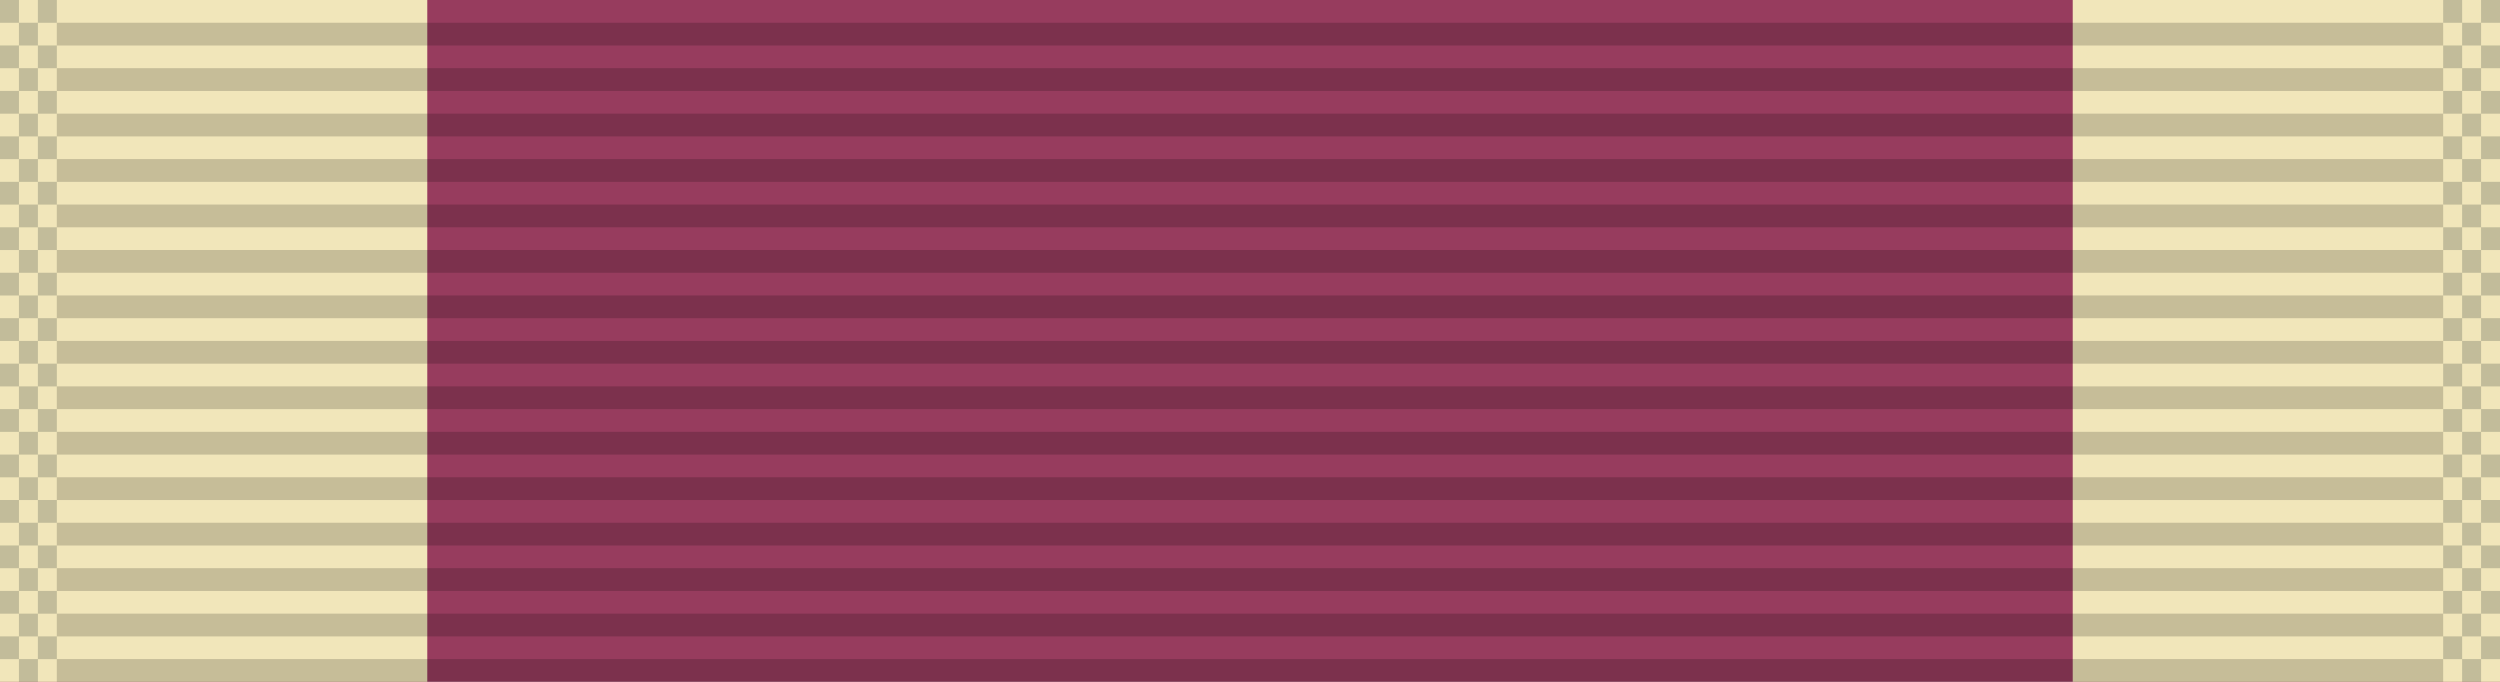
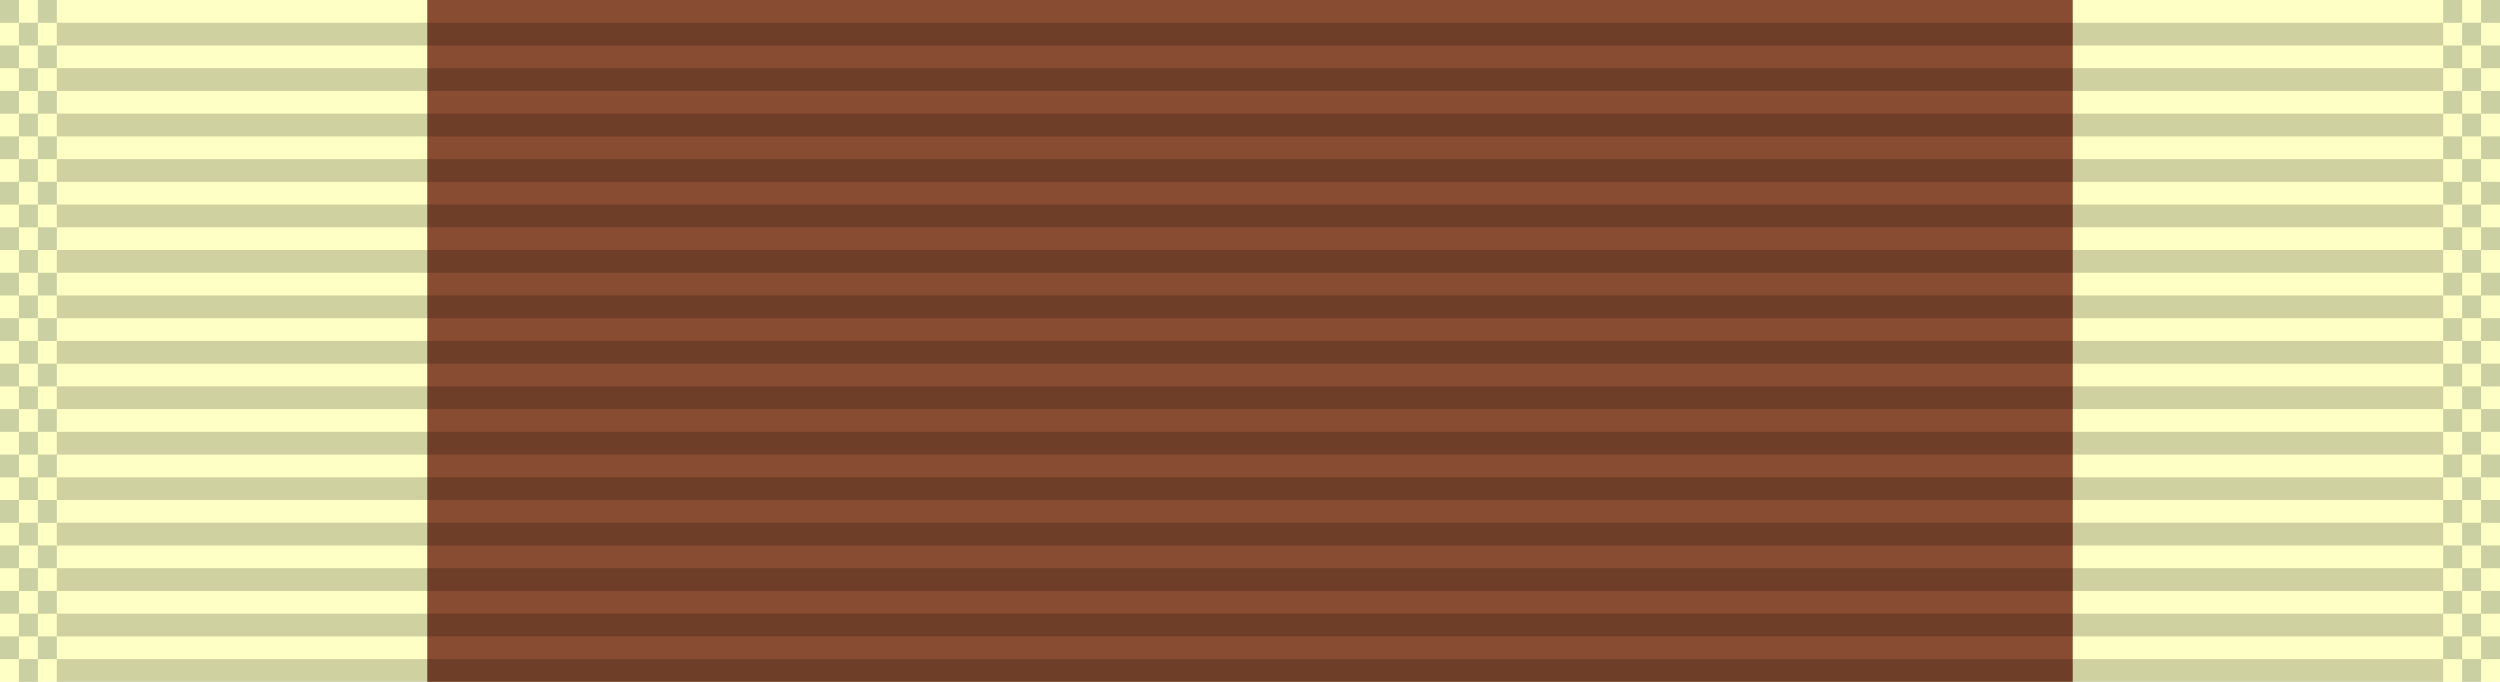
<svg xmlns="http://www.w3.org/2000/svg" xmlns:xlink="http://www.w3.org/1999/xlink" width="1.375in" height="0.375in" version="1.1" id="svg1" xml:space="preserve">
  <defs id="defs1">
    <pattern patternUnits="userSpaceOnUse" width="3.78" height="35.906" patternTransform="scale(1)" preserveAspectRatio="xMidYMid" id="pattern4" style="fill:#000000">
      <g id="g4">
        <rect style="opacity:0.3;vector-effect:non-scaling-stroke;fill:none;fill-opacity:1;stroke:none;stroke-width:0.453;stroke-linecap:round;stroke-linejoin:round;stroke-opacity:1;-inkscape-stroke:hairline" id="rect3" width="3.78" height="35.906" x="0" y="0" />
        <rect style="opacity:0.3;vector-effect:non-scaling-stroke;fill:#000000;fill-opacity:1;stroke:none;stroke-width:0.249;stroke-linecap:round;stroke-linejoin:round;stroke-opacity:1;-inkscape-stroke:hairline" id="rect4" width="3.78" height="1.89" x="0" y="1.89" />
        <rect style="opacity:0.3;vector-effect:non-scaling-stroke;fill:#000000;fill-opacity:1;stroke:none;stroke-width:0.249;stroke-linecap:round;stroke-linejoin:round;stroke-opacity:1;-inkscape-stroke:hairline" id="rect4-7" width="3.78" height="1.89" x="0" y="5.669" />
        <rect style="opacity:0.3;vector-effect:non-scaling-stroke;fill:#000000;fill-opacity:1;stroke:none;stroke-width:0.249;stroke-linecap:round;stroke-linejoin:round;stroke-opacity:1;-inkscape-stroke:hairline" id="rect4-1" width="3.78" height="1.89" x="0" y="9.449" />
        <rect style="opacity:0.3;vector-effect:non-scaling-stroke;fill:#000000;fill-opacity:1;stroke:none;stroke-width:0.249;stroke-linecap:round;stroke-linejoin:round;stroke-opacity:1;-inkscape-stroke:hairline" id="rect4-7-3" width="3.78" height="1.89" x="0" y="13.228" />
        <rect style="opacity:0.3;vector-effect:non-scaling-stroke;fill:#000000;fill-opacity:1;stroke:none;stroke-width:0.249;stroke-linecap:round;stroke-linejoin:round;stroke-opacity:1;-inkscape-stroke:hairline" id="rect4-13" width="3.78" height="1.89" x="0" y="17.008" />
        <rect style="opacity:0.3;vector-effect:non-scaling-stroke;fill:#000000;fill-opacity:1;stroke:none;stroke-width:0.249;stroke-linecap:round;stroke-linejoin:round;stroke-opacity:1;-inkscape-stroke:hairline" id="rect4-7-7" width="3.78" height="1.89" x="0" y="20.787" />
        <rect style="opacity:0.3;vector-effect:non-scaling-stroke;fill:#000000;fill-opacity:1;stroke:none;stroke-width:0.249;stroke-linecap:round;stroke-linejoin:round;stroke-opacity:1;-inkscape-stroke:hairline" id="rect4-1-8" width="3.78" height="1.89" x="0" y="24.567" />
        <rect style="opacity:0.3;vector-effect:non-scaling-stroke;fill:#000000;fill-opacity:1;stroke:none;stroke-width:0.249;stroke-linecap:round;stroke-linejoin:round;stroke-opacity:1;-inkscape-stroke:hairline" id="rect4-7-3-8" width="3.78" height="1.89" x="0" y="28.346" />
        <rect style="opacity:0.3;vector-effect:non-scaling-stroke;fill:#000000;fill-opacity:1;stroke:none;stroke-width:0.249;stroke-linecap:round;stroke-linejoin:round;stroke-opacity:1;-inkscape-stroke:hairline" id="rect4-7-3-8-4" width="3.78" height="1.89" x="0" y="32.126" />
      </g>
    </pattern>
  </defs>
-   <rect fill="#2350E6" width="132" height="36" id="rect1" style="fill:#973c5e;fill-opacity:1;stroke-width:0.603" x="2.8260183e-05" y="4.6664181e-06" />
-   <rect style="vector-effect:non-scaling-stroke;fill:#f1e6ba;fill-opacity:1;stroke-width:0.661;stroke-linecap:round;stroke-linejoin:round;-inkscape-stroke:hairline" id="rect2-5" width="22.56" height="36" x="0" y="4.6664181e-06" />
-   <rect style="vector-effect:non-scaling-stroke;fill:#f1e6ba;fill-opacity:1;stroke-width:0.661;stroke-linecap:round;stroke-linejoin:round;-inkscape-stroke:hairline" id="rect2-5-9" width="22.56" height="36" x="109.44" y="-7.4106697e-07" />
-   <g id="g9" transform="translate(-2.5562774e-6,44.95275)">
+   <rect style="vector-effect:non-scaling-stroke;fill:#fdffc4;fill-opacity:1;stroke-width:1.599;stroke-linecap:round;stroke-linejoin:round;-inkscape-stroke:hairline" id="rect2-5" width="132" height="36" x="0" y="4.6664181e-06" />
+   <rect fill="#2350E6" width="86.88" height="36" id="rect1" style="fill:#874c31;fill-opacity:1;stroke-width:0.489" x="22.56" y="4.2915344e-06" />
+   <g id="g9" transform="translate(1.6043791e-6,44.95275)">
    <g transform="matrix(3.607732,0,0,3.779529,-271.2352,-691.3447)" id="g5723-7" clip-path="none" style="display:inline" mask="none">
      <rect id="use5371-0" y="171.342" x="76.013" height="0.318" width="34.925" style="fill:#000000;fill-opacity:0.18;stroke:none;stroke-width:0.856" />
      <use height="100%" width="100%" x="0" y="0" xlink:href="#use5371-0" transform="translate(0,0.635)" id="use5680-3" />
      <use height="100%" width="100%" x="0" y="0" xlink:href="#use5371-0" transform="translate(0,1.27)" id="use5682-2" />
      <use height="100%" width="100%" x="0" y="0" xlink:href="#use5371-0" transform="translate(0,1.905)" id="use5684-2" />
      <use height="100%" width="100%" x="0" y="0" xlink:href="#use5371-0" transform="translate(0,2.54)" id="use5686-1" />
      <use height="100%" width="100%" x="0" y="0" xlink:href="#use5371-0" transform="translate(0,3.175)" id="use5688-6" />
      <use height="100%" width="100%" x="0" y="0" xlink:href="#use5371-0" transform="translate(0,3.81)" id="use5690-2" />
      <use height="100%" width="100%" x="0" y="0" xlink:href="#use5371-0" transform="translate(0,4.445)" id="use5692-2" />
      <use height="100%" width="100%" x="0" y="0" xlink:href="#use5371-0" transform="translate(0,5.08)" id="use5694-8" />
      <use height="100%" width="100%" x="0" y="0" xlink:href="#use5371-0" transform="translate(0,5.715)" id="use5696-2" />
      <use height="100%" width="100%" x="0" y="0" xlink:href="#use5371-0" transform="translate(0,6.35)" id="use5698-8" />
      <use height="100%" width="100%" x="0" y="0" xlink:href="#use5371-0" transform="translate(0,6.985)" id="use5700-2" />
      <use height="100%" width="100%" x="0" y="0" xlink:href="#use5371-0" transform="translate(0,7.62)" id="use5702-1" />
      <use height="100%" width="100%" x="0" y="0" xlink:href="#use5371-0" transform="translate(0,8.255)" id="use5704-5" />
      <use height="100%" width="100%" x="0" y="0" xlink:href="#use5371-0" transform="translate(0,8.89)" id="use5706-7" />
    </g>
    <g transform="matrix(3.779529,0,0,3.779529,-259.8995,-590.2967)" id="g6302-4" clip-path="none" style="display:inline" mask="none">
      <rect style="opacity:1;fill:#001215;fill-opacity:0.196;stroke:none;stroke-width:0.025;stroke-miterlimit:4;stroke-dasharray:none;stroke-dashoffset:0;stroke-opacity:1" id="rect6165-8" width="0.265" height="0.318" x="68.765" y="144.289" />
      <use height="100%" width="100%" x="0" y="0" xlink:href="#rect6165-8" transform="translate(0,0.635)" id="use6169-2" />
      <use height="100%" width="100%" x="0" y="0" xlink:href="#rect6165-8" transform="translate(0,1.27)" id="use6171-5" />
      <use height="100%" width="100%" x="0" y="0" xlink:href="#rect6165-8" transform="translate(0,1.905)" id="use6173-6" />
      <use height="100%" width="100%" x="0" y="0" xlink:href="#rect6165-8" transform="translate(0,2.54)" id="use6175-8" />
      <use height="100%" width="100%" x="0" y="0" xlink:href="#rect6165-8" transform="translate(0,3.175)" id="use6177-1" />
      <use height="100%" width="100%" x="0" y="0" xlink:href="#rect6165-8" transform="translate(0,3.81)" id="use6179-7" />
      <use height="100%" width="100%" x="0" y="0" xlink:href="#rect6165-8" transform="translate(0,4.445)" id="use6181-1" />
      <use height="100%" width="100%" x="0" y="0" xlink:href="#rect6165-8" transform="translate(0,5.08)" id="use6183-3" />
      <use height="100%" width="100%" x="0" y="0" xlink:href="#rect6165-8" transform="translate(0,5.715)" id="use6185-3" />
      <use height="100%" width="100%" x="0" y="0" xlink:href="#rect6165-8" transform="translate(0,6.35)" id="use6187-9" />
      <use height="100%" width="100%" x="0" y="0" xlink:href="#rect6165-8" transform="translate(0,6.985)" id="use6189-6" />
      <use height="100%" width="100%" x="0" y="0" xlink:href="#rect6165-8" transform="translate(0,7.62)" id="use6191-2" />
      <use height="100%" width="100%" x="0" y="0" xlink:href="#rect6165-8" transform="translate(0,8.255)" id="use6193-9" />
      <use height="100%" width="100%" x="0" y="0" xlink:href="#rect6165-8" transform="translate(0,8.89)" id="use6195-2" />
      <use height="100%" width="100%" x="0" y="0" xlink:href="#rect6165-8" transform="translate(0.2645833,0.3175)" id="use6197-3" />
      <use height="100%" width="100%" x="0" y="0" xlink:href="#rect6165-8" transform="translate(0.2645833,0.9525)" id="use6199-4" />
      <use height="100%" width="100%" x="0" y="0" xlink:href="#rect6165-8" transform="translate(0.2645833,1.5875)" id="use6201-2" />
      <use height="100%" width="100%" x="0" y="0" xlink:href="#rect6165-8" transform="translate(0.2645833,2.2225)" id="use6203-5" />
      <use height="100%" width="100%" x="0" y="0" xlink:href="#rect6165-8" transform="translate(0.2645833,2.8575)" id="use6205-9" />
      <use height="100%" width="100%" x="0" y="0" xlink:href="#rect6165-8" transform="translate(0.2645833,3.4925)" id="use6207-9" />
      <use height="100%" width="100%" x="0" y="0" xlink:href="#rect6165-8" transform="translate(0.2645833,4.1275)" id="use6209-6" />
      <use height="100%" width="100%" x="0" y="0" xlink:href="#rect6165-8" transform="translate(0.2645833,4.7625)" id="use6211-0" />
      <use height="100%" width="100%" x="0" y="0" xlink:href="#rect6165-8" transform="translate(0.2645833,5.3975)" id="use6213-7" />
      <use height="100%" width="100%" x="0" y="0" xlink:href="#rect6165-8" transform="translate(0.2645833,6.0325)" id="use6215-3" />
      <use height="100%" width="100%" x="0" y="0" xlink:href="#rect6165-8" transform="translate(0.2645833,6.6675)" id="use6217-5" />
      <use height="100%" width="100%" x="0" y="0" xlink:href="#rect6165-8" transform="translate(0.2645833,7.3025)" id="use6219-9" />
      <use height="100%" width="100%" x="0" y="0" xlink:href="#rect6165-8" transform="translate(0.2645833,7.9375)" id="use6221-6" />
      <use height="100%" width="100%" x="0" y="0" xlink:href="#rect6165-8" transform="translate(0.2645833,8.5725)" id="use6223-2" />
      <use height="100%" width="100%" x="0" y="0" xlink:href="#rect6165-8" transform="translate(0.2645833,9.2075)" id="use6225-8" />
      <use x="0" y="0" xlink:href="#rect6165-8" transform="translate(0.5291672)" id="use6227-6" width="100%" height="100%" />
      <use x="0" y="0" xlink:href="#rect6165-8" transform="translate(0.5291672,0.6349999)" id="use6229-5" width="100%" height="100%" />
      <use x="0" y="0" xlink:href="#rect6165-8" transform="translate(0.5291672,1.27)" id="use6231-3" width="100%" height="100%" />
      <use x="0" y="0" xlink:href="#rect6165-8" transform="translate(0.5291672,1.905)" id="use6233-2" width="100%" height="100%" />
      <use x="0" y="0" xlink:href="#rect6165-8" transform="translate(0.5291672,2.54)" id="use6235-8" width="100%" height="100%" />
      <use x="0" y="0" xlink:href="#rect6165-8" transform="translate(0.5291672,3.175)" id="use6237-7" width="100%" height="100%" />
      <use x="0" y="0" xlink:href="#rect6165-8" transform="translate(0.5291672,3.81)" id="use6239-2" width="100%" height="100%" />
      <use x="0" y="0" xlink:href="#rect6165-8" transform="translate(0.5291672,4.445)" id="use6241-3" width="100%" height="100%" />
      <use x="0" y="0" xlink:href="#rect6165-8" transform="translate(0.5291672,5.08)" id="use6243-1" width="100%" height="100%" />
      <use x="0" y="0" xlink:href="#rect6165-8" transform="translate(0.5291672,5.715)" id="use6245-5" width="100%" height="100%" />
      <use x="0" y="0" xlink:href="#rect6165-8" transform="translate(0.5291672,6.35)" id="use6247-4" width="100%" height="100%" />
      <use x="0" y="0" xlink:href="#rect6165-8" transform="translate(0.5291672,6.985)" id="use6249-5" width="100%" height="100%" />
      <use x="0" y="0" xlink:href="#rect6165-8" transform="translate(0.5291672,7.62)" id="use6251-0" width="100%" height="100%" />
      <use x="0" y="0" xlink:href="#rect6165-8" transform="translate(0.5291672,8.255)" id="use6253-0" width="100%" height="100%" />
      <use x="0" y="0" xlink:href="#rect6165-8" transform="translate(0.5291672,8.89)" id="use6255-4" width="100%" height="100%" />
    </g>
    <g id="g6394-3" transform="matrix(3.779529,0,0,3.779529,-130.8995,-590.2967)" clip-path="none" mask="none">
      <rect y="144.289" x="68.765" height="0.318" width="0.265" id="rect6304-4" style="opacity:1;fill:#001215;fill-opacity:0.196;stroke:none;stroke-width:0.025;stroke-miterlimit:4;stroke-dasharray:none;stroke-dashoffset:0;stroke-opacity:1" />
      <use id="use6306-0" transform="translate(0,0.635)" xlink:href="#rect6165-8" y="0" x="0" width="100%" height="100%" />
      <use id="use6308-3" transform="translate(0,1.27)" xlink:href="#rect6165-8" y="0" x="0" width="100%" height="100%" />
      <use id="use6310-3" transform="translate(0,1.905)" xlink:href="#rect6165-8" y="0" x="0" width="100%" height="100%" />
      <use id="use6312-5" transform="translate(0,2.54)" xlink:href="#rect6165-8" y="0" x="0" width="100%" height="100%" />
      <use id="use6314-8" transform="translate(0,3.175)" xlink:href="#rect6165-8" y="0" x="0" width="100%" height="100%" />
      <use id="use6316-4" transform="translate(0,3.81)" xlink:href="#rect6165-8" y="0" x="0" width="100%" height="100%" />
      <use id="use6318-0" transform="translate(0,4.445)" xlink:href="#rect6165-8" y="0" x="0" width="100%" height="100%" />
      <use id="use6320-7" transform="translate(0,5.08)" xlink:href="#rect6165-8" y="0" x="0" width="100%" height="100%" />
      <use id="use6322-1" transform="translate(0,5.715)" xlink:href="#rect6165-8" y="0" x="0" width="100%" height="100%" />
      <use id="use6324-2" transform="translate(0,6.35)" xlink:href="#rect6165-8" y="0" x="0" width="100%" height="100%" />
      <use id="use6326-9" transform="translate(0,6.985)" xlink:href="#rect6165-8" y="0" x="0" width="100%" height="100%" />
      <use id="use6328-7" transform="translate(0,7.62)" xlink:href="#rect6165-8" y="0" x="0" width="100%" height="100%" />
      <use id="use6330-9" transform="translate(0,8.255)" xlink:href="#rect6165-8" y="0" x="0" width="100%" height="100%" />
      <use id="use6332-1" transform="translate(0,8.89)" xlink:href="#rect6165-8" y="0" x="0" width="100%" height="100%" />
      <use id="use6334-6" transform="translate(0.2645833,0.3175)" xlink:href="#rect6165-8" y="0" x="0" width="100%" height="100%" />
      <use id="use6336-2" transform="translate(0.2645833,0.9525)" xlink:href="#rect6165-8" y="0" x="0" width="100%" height="100%" />
      <use id="use6338-0" transform="translate(0.2645833,1.5875)" xlink:href="#rect6165-8" y="0" x="0" width="100%" height="100%" />
      <use id="use6340-7" transform="translate(0.2645833,2.2225)" xlink:href="#rect6165-8" y="0" x="0" width="100%" height="100%" />
      <use id="use6342-8" transform="translate(0.2645833,2.8575)" xlink:href="#rect6165-8" y="0" x="0" width="100%" height="100%" />
      <use id="use6344-0" transform="translate(0.2645833,3.4925)" xlink:href="#rect6165-8" y="0" x="0" width="100%" height="100%" />
      <use id="use6346-6" transform="translate(0.2645833,4.1275)" xlink:href="#rect6165-8" y="0" x="0" width="100%" height="100%" />
      <use id="use6348-6" transform="translate(0.2645833,4.7625)" xlink:href="#rect6165-8" y="0" x="0" width="100%" height="100%" />
      <use id="use6350-1" transform="translate(0.2645833,5.3975)" xlink:href="#rect6165-8" y="0" x="0" width="100%" height="100%" />
      <use id="use6352-3" transform="translate(0.2645833,6.0325)" xlink:href="#rect6165-8" y="0" x="0" width="100%" height="100%" />
      <use id="use6354-7" transform="translate(0.2645833,6.6675)" xlink:href="#rect6165-8" y="0" x="0" width="100%" height="100%" />
      <use id="use6356-5" transform="translate(0.2645833,7.3025)" xlink:href="#rect6165-8" y="0" x="0" width="100%" height="100%" />
      <use id="use6358-5" transform="translate(0.2645833,7.9375)" xlink:href="#rect6165-8" y="0" x="0" width="100%" height="100%" />
      <use id="use6360-2" transform="translate(0.2645833,8.5725)" xlink:href="#rect6165-8" y="0" x="0" width="100%" height="100%" />
      <use id="use6362-1" transform="translate(0.2645833,9.2075)" xlink:href="#rect6165-8" y="0" x="0" width="100%" height="100%" />
      <use height="100%" width="100%" id="use6364-0" transform="translate(0.5291672)" xlink:href="#rect6165-8" y="0" x="0" />
      <use height="100%" width="100%" id="use6366-8" transform="translate(0.5291672,0.6349999)" xlink:href="#rect6165-8" y="0" x="0" />
      <use height="100%" width="100%" id="use6368-3" transform="translate(0.5291672,1.27)" xlink:href="#rect6165-8" y="0" x="0" />
      <use height="100%" width="100%" id="use6370-6" transform="translate(0.5291672,1.905)" xlink:href="#rect6165-8" y="0" x="0" />
      <use height="100%" width="100%" id="use6372-6" transform="translate(0.5291672,2.54)" xlink:href="#rect6165-8" y="0" x="0" />
      <use height="100%" width="100%" id="use6374-6" transform="translate(0.5291672,3.175)" xlink:href="#rect6165-8" y="0" x="0" />
      <use height="100%" width="100%" id="use6376-9" transform="translate(0.5291672,3.81)" xlink:href="#rect6165-8" y="0" x="0" />
      <use height="100%" width="100%" id="use6378-8" transform="translate(0.5291672,4.445)" xlink:href="#rect6165-8" y="0" x="0" />
      <use height="100%" width="100%" id="use6380-1" transform="translate(0.5291672,5.08)" xlink:href="#rect6165-8" y="0" x="0" />
      <use height="100%" width="100%" id="use6382-0" transform="translate(0.5291672,5.715)" xlink:href="#rect6165-8" y="0" x="0" />
      <use height="100%" width="100%" id="use6384-3" transform="translate(0.5291672,6.35)" xlink:href="#rect6165-8" y="0" x="0" />
      <use height="100%" width="100%" id="use6386-2" transform="translate(0.5291672,6.985)" xlink:href="#rect6165-8" y="0" x="0" />
      <use height="100%" width="100%" id="use6388-4" transform="translate(0.5291672,7.62)" xlink:href="#rect6165-8" y="0" x="0" />
      <use height="100%" width="100%" id="use6390-1" transform="translate(0.5291672,8.255)" xlink:href="#rect6165-8" y="0" x="0" />
      <use height="100%" width="100%" id="use6392-9" transform="translate(0.5291672,8.89)" xlink:href="#rect6165-8" y="0" x="0" />
    </g>
  </g>
</svg>
